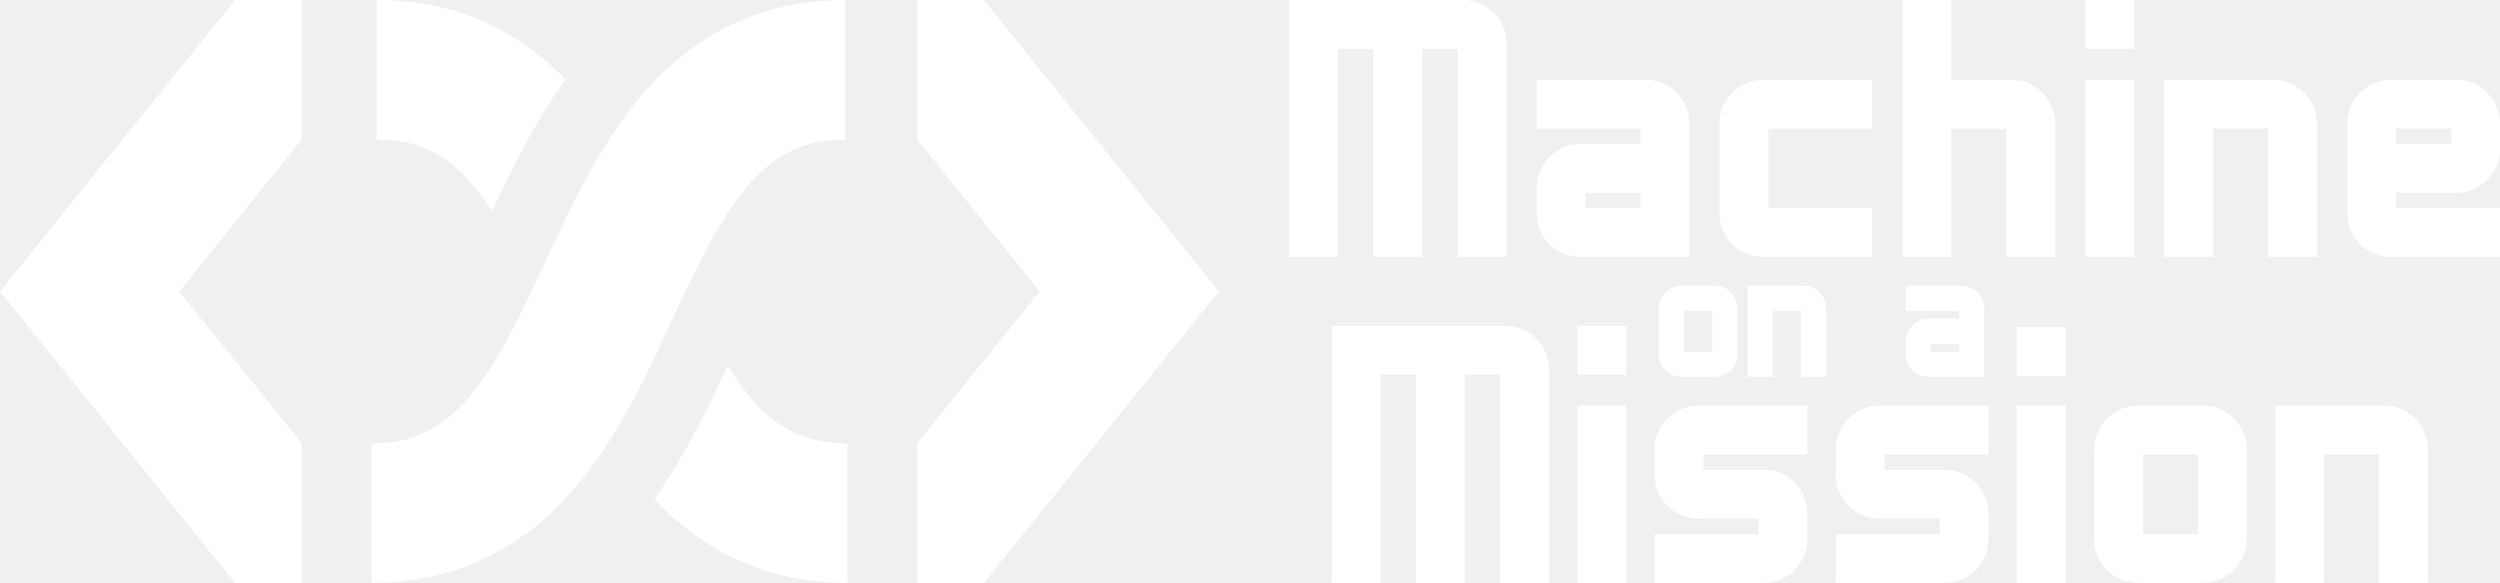
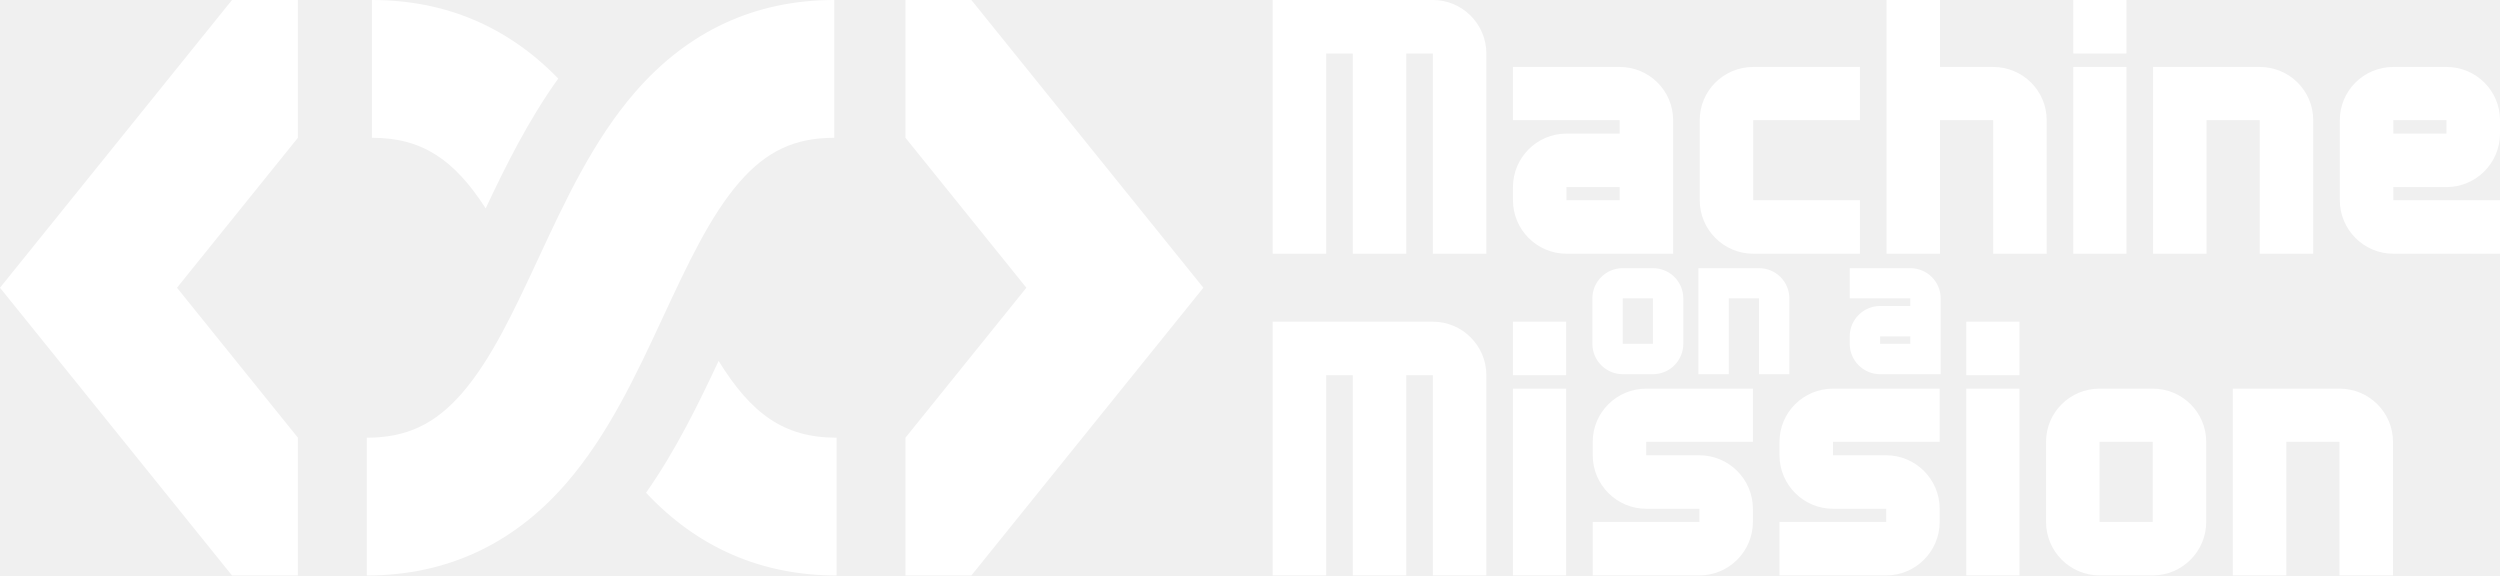
- <svg xmlns="http://www.w3.org/2000/svg" viewBox="0 0 2068.596 482.323">
+ <svg xmlns="http://www.w3.org/2000/svg" viewBox="0 0 2095.311 482.323">
  <defs>
-     <style>
-       .cls-1 {
-         fill: #fff;
-       }
-     </style>
+     <style>.cls-1{fill:#fff;}</style>
  </defs>
-   <g id="Layer_1" data-name="Layer 1">
-     <path class="cls-1" d="M1397.902,212.652h-90.238c-19.946,0-36.172-16.227-36.172-36.173v-21.186c0-19.946,16.226-36.173,36.172-36.173h49.8v-12.658h-85.973v-40.437h90.236c19.946,0,36.175,16.227,36.175,36.173v110.456ZM1311.929,172.214h45.535v-12.658h-45.535v12.658Z" />
-     <path class="cls-1" d="M1641.857,311.843h-46.399c-10.256,0-18.599-8.344-18.599-18.6v-10.893c0-10.256,8.343-18.6,18.599-18.6h25.607v-6.509h-44.206v-20.792h46.398c10.256,0,18.6,8.344,18.6,18.6v56.794ZM1597.651,291.051h23.414v-6.509h-23.414v6.509Z" />
-     <path class="cls-1" d="M1549.236,212.652h-90.238c-19.946,0-36.172-16.227-36.172-36.173v-74.282c0-19.946,16.226-36.173,36.172-36.173h90.238v40.437h-85.973v65.754h85.973v40.437Z" />
-     <path class="cls-1" d="M1700.567,102.206v110.455h-40.437v-106.209h-45.532v106.209h-40.437V0h40.437v66.014h49.798c19.956,0,36.171,16.235,36.171,36.191Z" />
-     <rect class="cls-1" x="1725.491" y="66.023" width="40.437" height="146.629" />
-     <path class="cls-1" d="M1917.262,212.652h-40.437v-106.192h-45.535v106.192h-40.437V66.023h90.236c19.946,0,36.175,16.227,36.175,36.173v110.456Z" />
-     <path class="cls-1" d="M2068.596,212.652h-90.238c-19.946,0-36.172-16.227-36.172-36.173v-74.282c0-19.946,16.226-36.173,36.172-36.173h54.063c19.946,0,36.175,16.227,36.175,36.173v21.186c0,19.946-16.228,36.173-36.175,36.173h-49.798v12.658h85.973v40.437ZM1982.623,119.118h45.535v-12.658h-45.535v12.658Z" />
-     <path class="cls-1" d="M1246.568,36.171v176.489h-40.437V40.437h-29.277v172.223h-40.437V40.437h-29.256v172.223h-40.437V0h143.674c19.956,0,36.172,16.236,36.172,36.171Z" />
-     <rect class="cls-1" x="1668.802" y="335.631" width="40.437" height="146.63" />
-     <rect class="cls-1" x="1305.215" y="335.631" width="40.437" height="146.63" />
-     <path class="cls-1" d="M2008.947,482.261h-40.437v-106.193h-45.535v106.193h-40.437v-146.63h90.214c19.958,0,36.196,16.237,36.196,36.196v110.434Z" />
-     <path class="cls-1" d="M1281.771,305.801v176.469h-40.437v-172.223h-29.277v172.223h-40.437v-172.223h-29.256v172.223h-40.437v-212.66h143.654c19.956,0,36.192,16.236,36.192,36.191Z" />
-     <path class="cls-1" d="M1459.309,482.261h-90.214v-40.437h85.973v-12.658h-49.777c-19.958,0-36.196-16.237-36.196-36.196v-21.142c0-19.959,16.238-36.196,36.196-36.196h90.214v40.437h-85.973v12.659h49.777c19.958,0,36.196,16.237,36.196,36.196v21.141c0,19.959-16.238,36.196-36.196,36.196Z" />
-     <path class="cls-1" d="M1609.163,482.261h-90.214v-40.437h85.973v-12.658h-49.777c-19.958,0-36.196-16.237-36.196-36.196v-21.142c0-19.959,16.238-36.196,36.196-36.196h90.214v40.437h-85.973v12.659h49.777c19.958,0,36.196,16.237,36.196,36.196v21.141c0,19.959-16.238,36.196-36.196,36.196Z" />
-     <path class="cls-1" d="M1822.897,482.261h-54.018c-19.958,0-36.196-16.237-36.196-36.196v-74.238c0-19.959,16.238-36.196,36.196-36.196h54.018c19.958,0,36.196,16.237,36.196,36.196v74.238c0,19.959-16.238,36.196-36.196,36.196ZM1773.12,441.823h45.535v-65.755h-45.535v65.755Z" />
-     <path class="cls-1" d="M1511.046,311.843h-20.792v-54.603h-23.414v54.603h-20.792v-75.395h46.387c10.262,0,18.611,8.349,18.611,18.611v56.783Z" />
-     <path class="cls-1" d="M1418.984,311.843h-27.775c-10.262,0-18.611-8.349-18.611-18.611v-38.172c0-10.263,8.349-18.611,18.611-18.611h27.775c10.262,0,18.611,8.349,18.611,18.611v38.172c0,10.263-8.349,18.611-18.611,18.611ZM1393.389,291.051h23.414v-33.81h-23.414v33.81Z" />
-     <rect class="cls-1" x="1305.215" y="269.613" width="40.437" height="40.437" />
-     <rect class="cls-1" x="1668.802" y="270.738" width="40.437" height="40.437" />
-     <rect class="cls-1" x="1725.491" width="40.437" height="40.437" />
-   </g>
-   <g id="Layer_2" data-name="Layer 2">
+   <g id="Layer_2">
    <path class="cls-1" d="M701.151,482.321v-115.479c-44.353,0-71.552-20.191-98.868-64.366-16.913,36.154-35.861,74.963-60.813,110.504,43.065,46.023,96.727,69.341,159.681,69.341Z" />
    <path class="cls-1" d="M467.875,65.833C425.45,22.138,372.996.001,311.739.001v115.479c42.443,0,69.136,18.601,95.332,59.161,16.86-35.852,35.861-74.013,60.804-108.808Z" />
    <path class="cls-1" d="M699.227,0C632.888,0,576.735,25.972,532.328,77.195c-35.1,40.488-58.52,90.82-81.17,139.495-20.198,43.407-39.276,84.408-63.815,112.699-22.771,26.253-46.675,37.455-79.929,37.455v115.479c66.452,0,122.694-25.997,167.165-77.268,35.162-40.539,58.606-90.922,81.278-139.646,20.178-43.363,39.236-84.321,63.726-112.57,22.702-26.187,46.52-37.36,79.644-37.36V0Z" />
    <polygon class="cls-1" points="249.675 0 194.444 0 0 241.161 194.444 482.323 249.675 482.323 249.675 366.844 148.339 241.161 249.675 115.479 249.675 0" />
    <polygon class="cls-1" points="758.887 0 814.118 0 1008.562 241.161 814.118 482.323 758.887 482.323 758.888 366.844 860.223 241.161 758.888 115.479 758.887 0" />
  </g>
+   <g id="Layer_3">
+     <path class="cls-1" d="M1133.791,212.652V44.839h-22.286v167.812h-44.839V0h134.249c24.702,0,44.84,20.137,44.84,44.839v167.812h-44.84V44.839h-22.286v167.812h-44.839Z" />
+     <path class="cls-1" d="M1268.047,56.117h89.41c24.702,0,44.839,19.869,44.839,44.571v111.964h-89.41c-24.702,0-44.839-20.137-44.839-44.839v-11.008c0-24.702,20.137-44.839,44.839-44.839h44.572v-11.277h-89.41v-44.571ZM1312.886,167.812h44.572v-11.008h-44.572v11.008Z" />
+     <path class="cls-1" d="M1558.836,212.652h-89.41c-24.702,0-44.839-20.137-44.839-44.839v-67.125c0-24.702,20.137-44.571,44.839-44.571h89.41v44.571h-89.41v67.125h89.41v44.839Z" />
+     <path class="cls-1" d="M1670.537,212.652v-111.964h-44.572v111.964h-44.839V0h44.839v56.117h44.572c24.702,0,44.839,19.869,44.839,44.571v111.964h-44.839Z" />
+     <path class="cls-1" d="M1737.666,0h44.571v44.839h-44.571V0ZM1782.236,56.117v156.535h-44.571V56.117h44.571Z" />
+     <path class="cls-1" d="M1893.932,212.652v-111.964h-44.572v111.964h-44.839V56.117h89.41c24.702,0,44.839,19.869,44.839,44.571v111.964h-44.839Z" />
+     <path class="cls-1" d="M2095.311,212.652h-89.41c-24.702,0-44.839-20.137-44.839-44.839v-67.125c0-24.702,20.137-44.571,44.839-44.571h44.572c24.702,0,44.839,19.869,44.839,44.571v11.277c0,24.701-20.137,44.839-44.839,44.839h-44.572v11.008h89.41v44.839ZM2050.472,100.688h-44.572v11.277h44.572v-11.277Z" />
+     <path class="cls-1" d="M1410.825,250.061v38.108c0,14.024-11.432,25.456-25.456,25.456h-25.304c-14.024,0-25.456-11.432-25.456-25.456v-38.108c0-14.024,11.432-25.304,25.456-25.304h25.304c14.024,0,25.456,11.28,25.456,25.304ZM1360.065,250.061v38.108h25.304v-38.108h-25.304Z" />
+     <path class="cls-1" d="M1474.241,313.625v-63.564h-25.304v63.564h-25.456v-88.868h50.76c14.024,0,25.456,11.28,25.456,25.304v63.564h-25.456Z" />
+     <path class="cls-1" d="M1550.306,224.757h50.76c14.024,0,25.456,11.28,25.456,25.304v63.564h-50.76c-14.024,0-25.456-11.432-25.456-25.456v-6.25c0-14.024,11.432-25.456,25.456-25.456h25.304v-6.402h-50.76v-25.304ZM1575.762,288.169h25.304v-6.25h-25.304v6.25Z" />
+     <path class="cls-1" d="M1133.791,482.265v-167.812h-22.286v167.812h-44.839v-212.652h134.249c24.702,0,44.84,20.137,44.84,44.839v167.812h-44.84v-167.812h-22.286v167.812h-44.839Z" />
+     <path class="cls-1" d="M1268.047,269.614h44.571v44.839h-44.571v-44.839ZM1312.618,325.73v156.535h-44.571v-156.535h44.571Z" />
+     <path class="cls-1" d="M1469.153,370.301h-89.41v11.277h44.572c24.702,0,44.839,20.137,44.839,44.839v11.008c0,24.702-20.137,44.839-44.839,44.839h-89.41v-44.839h89.41v-11.008h-44.572c-24.702,0-44.839-20.138-44.839-44.839v-11.277c0-24.702,20.137-44.571,44.839-44.571h89.41v44.571Z" />
+     <path class="cls-1" d="M1625.691,370.301h-89.41v11.277h44.572c24.702,0,44.839,20.137,44.839,44.839v11.008c0,24.702-20.137,44.839-44.839,44.839h-89.41v-44.839h89.41v-11.008h-44.572c-24.702,0-44.839-20.138-44.839-44.839v-11.277c0-24.702,20.137-44.571,44.839-44.571h89.41v44.571Z" />
+     <path class="cls-1" d="M1647.98,269.614h44.571v44.839h-44.571v-44.839ZM1692.55,325.73v156.535h-44.571v-156.535h44.571Z" />
+     <path class="cls-1" d="M1849.088,370.301v67.125c0,24.702-20.137,44.839-44.839,44.839h-44.572c-24.702,0-44.839-20.137-44.839-44.839v-67.125c0-24.702,20.137-44.571,44.839-44.571h44.572c24.702,0,44.839,19.869,44.839,44.571ZM1759.677,370.301v67.125h44.572v-67.125h-44.572Z" />
+     <path class="cls-1" d="M1960.789,482.265v-111.964h-44.572v111.964h-44.839v-156.535h89.41c24.702,0,44.839,19.869,44.839,44.571v111.964h-44.839Z" />
+   </g>
</svg>
